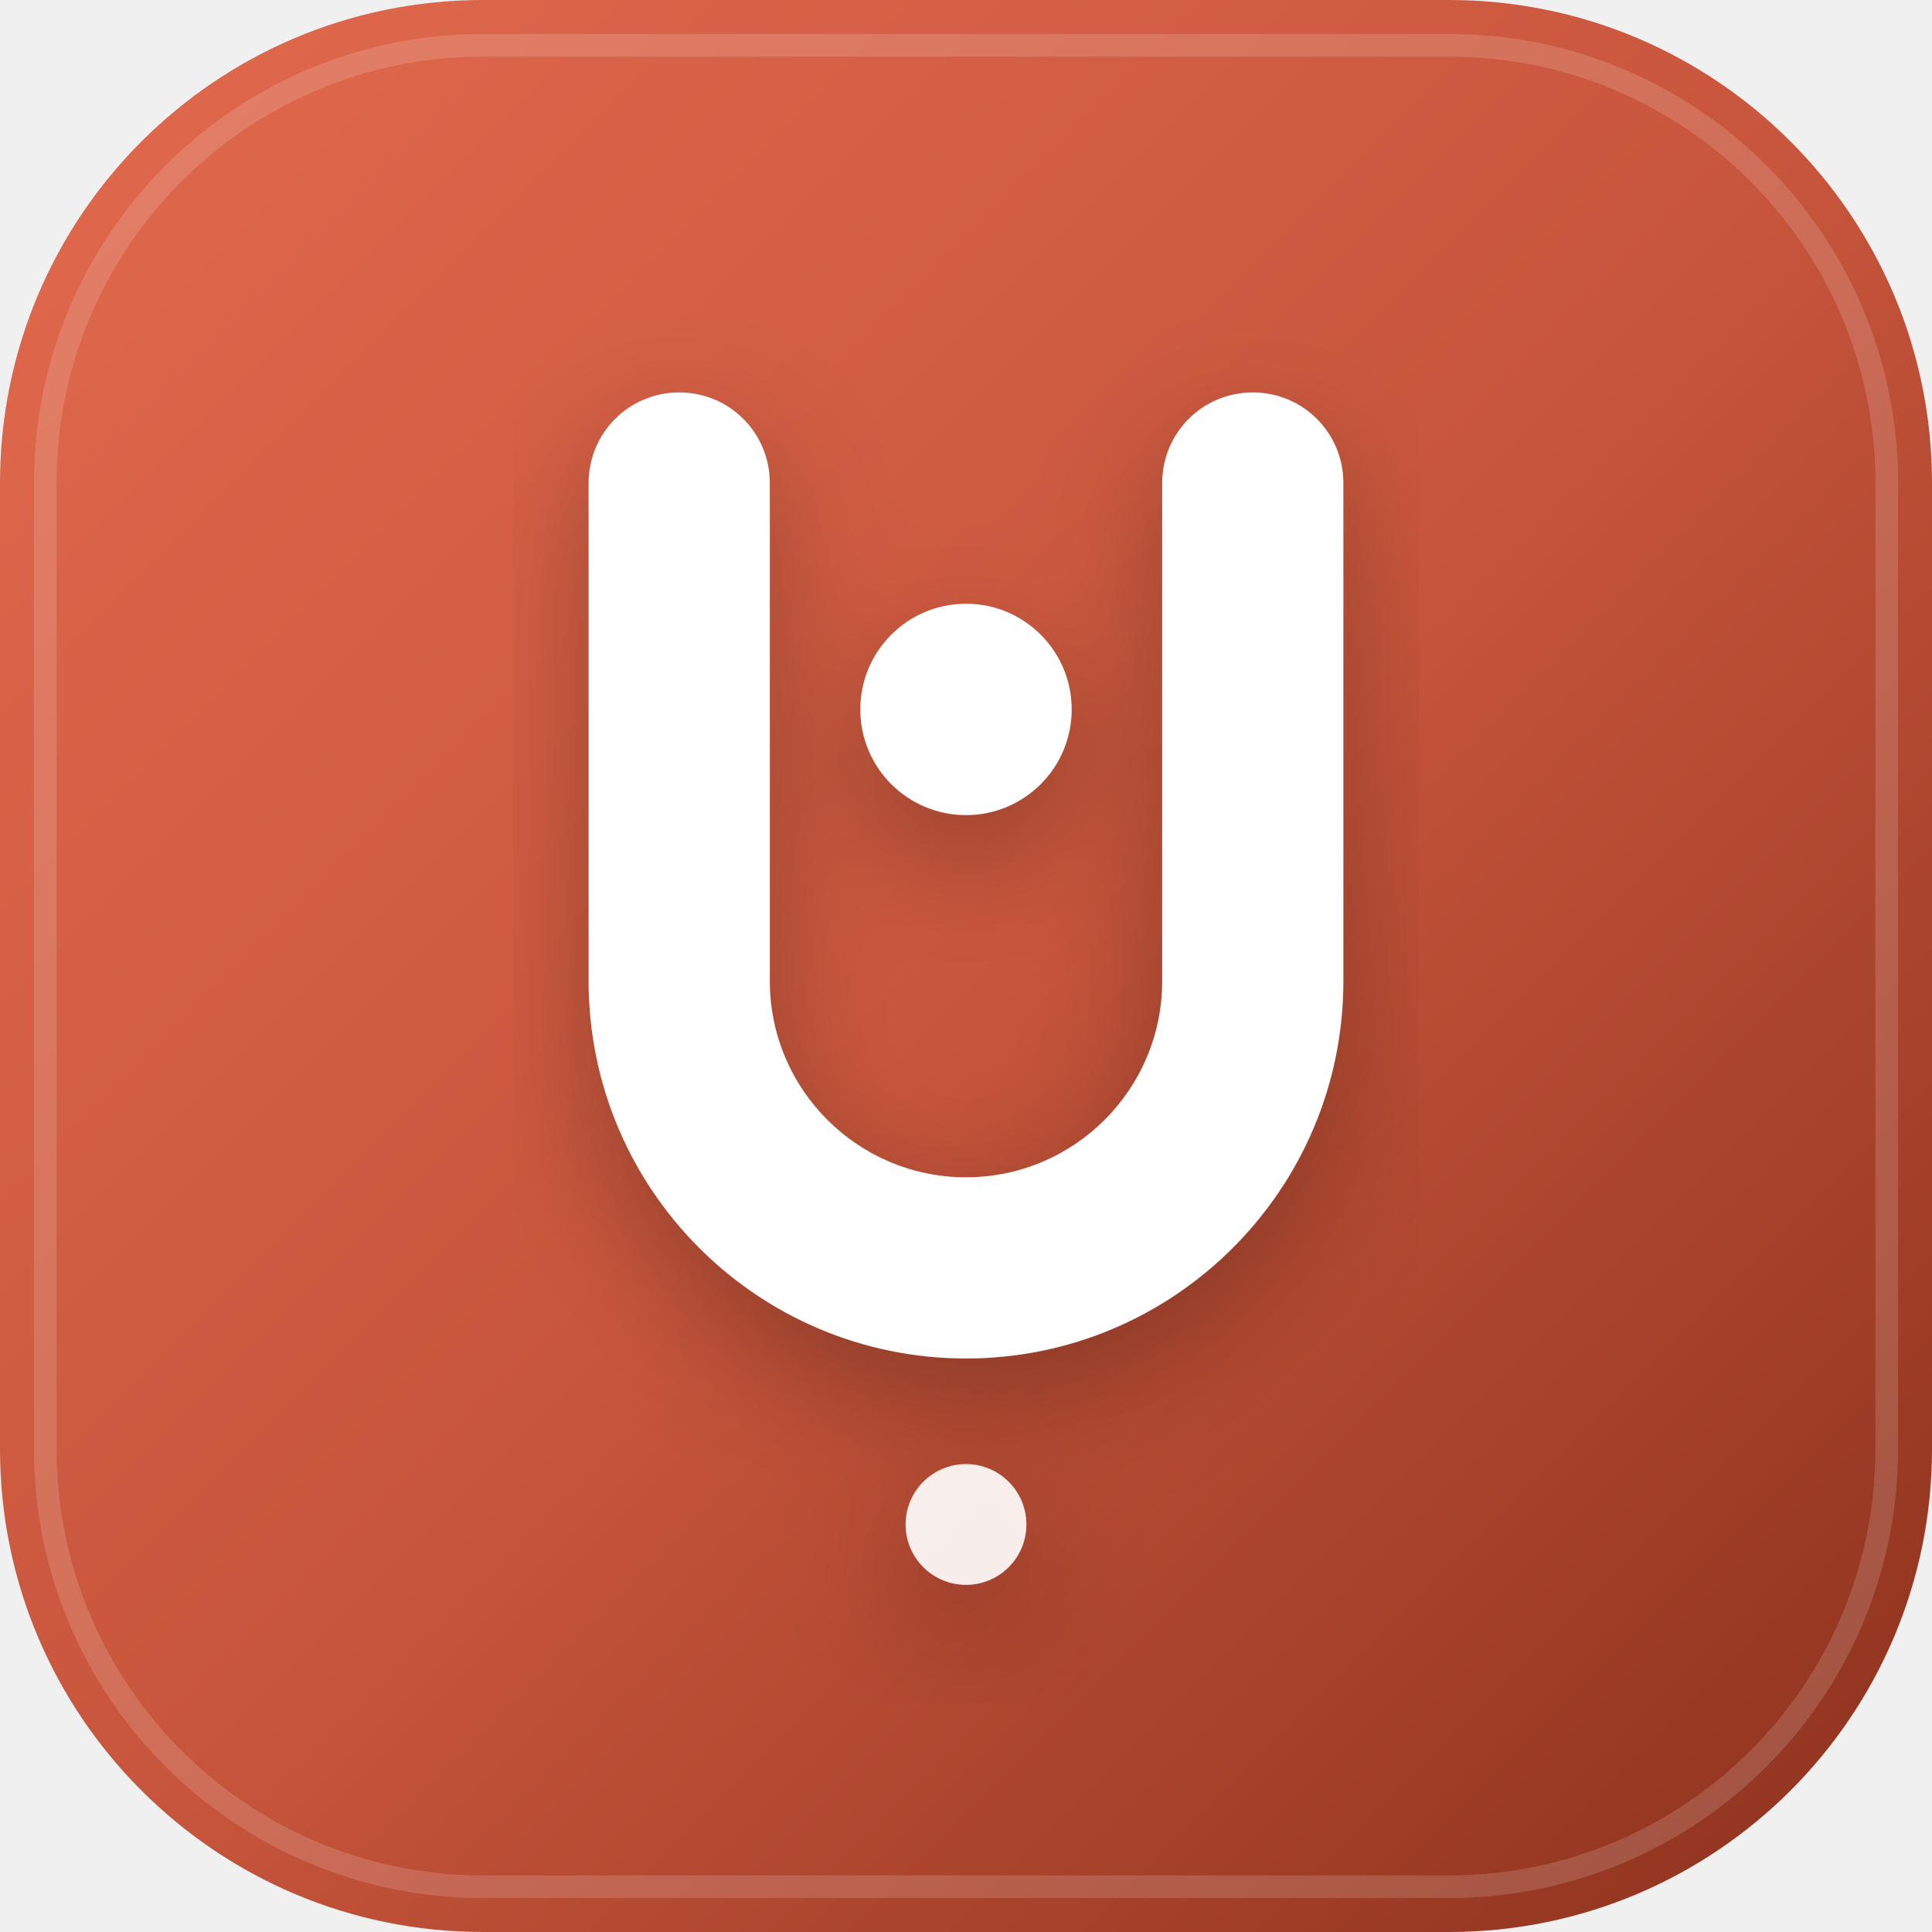
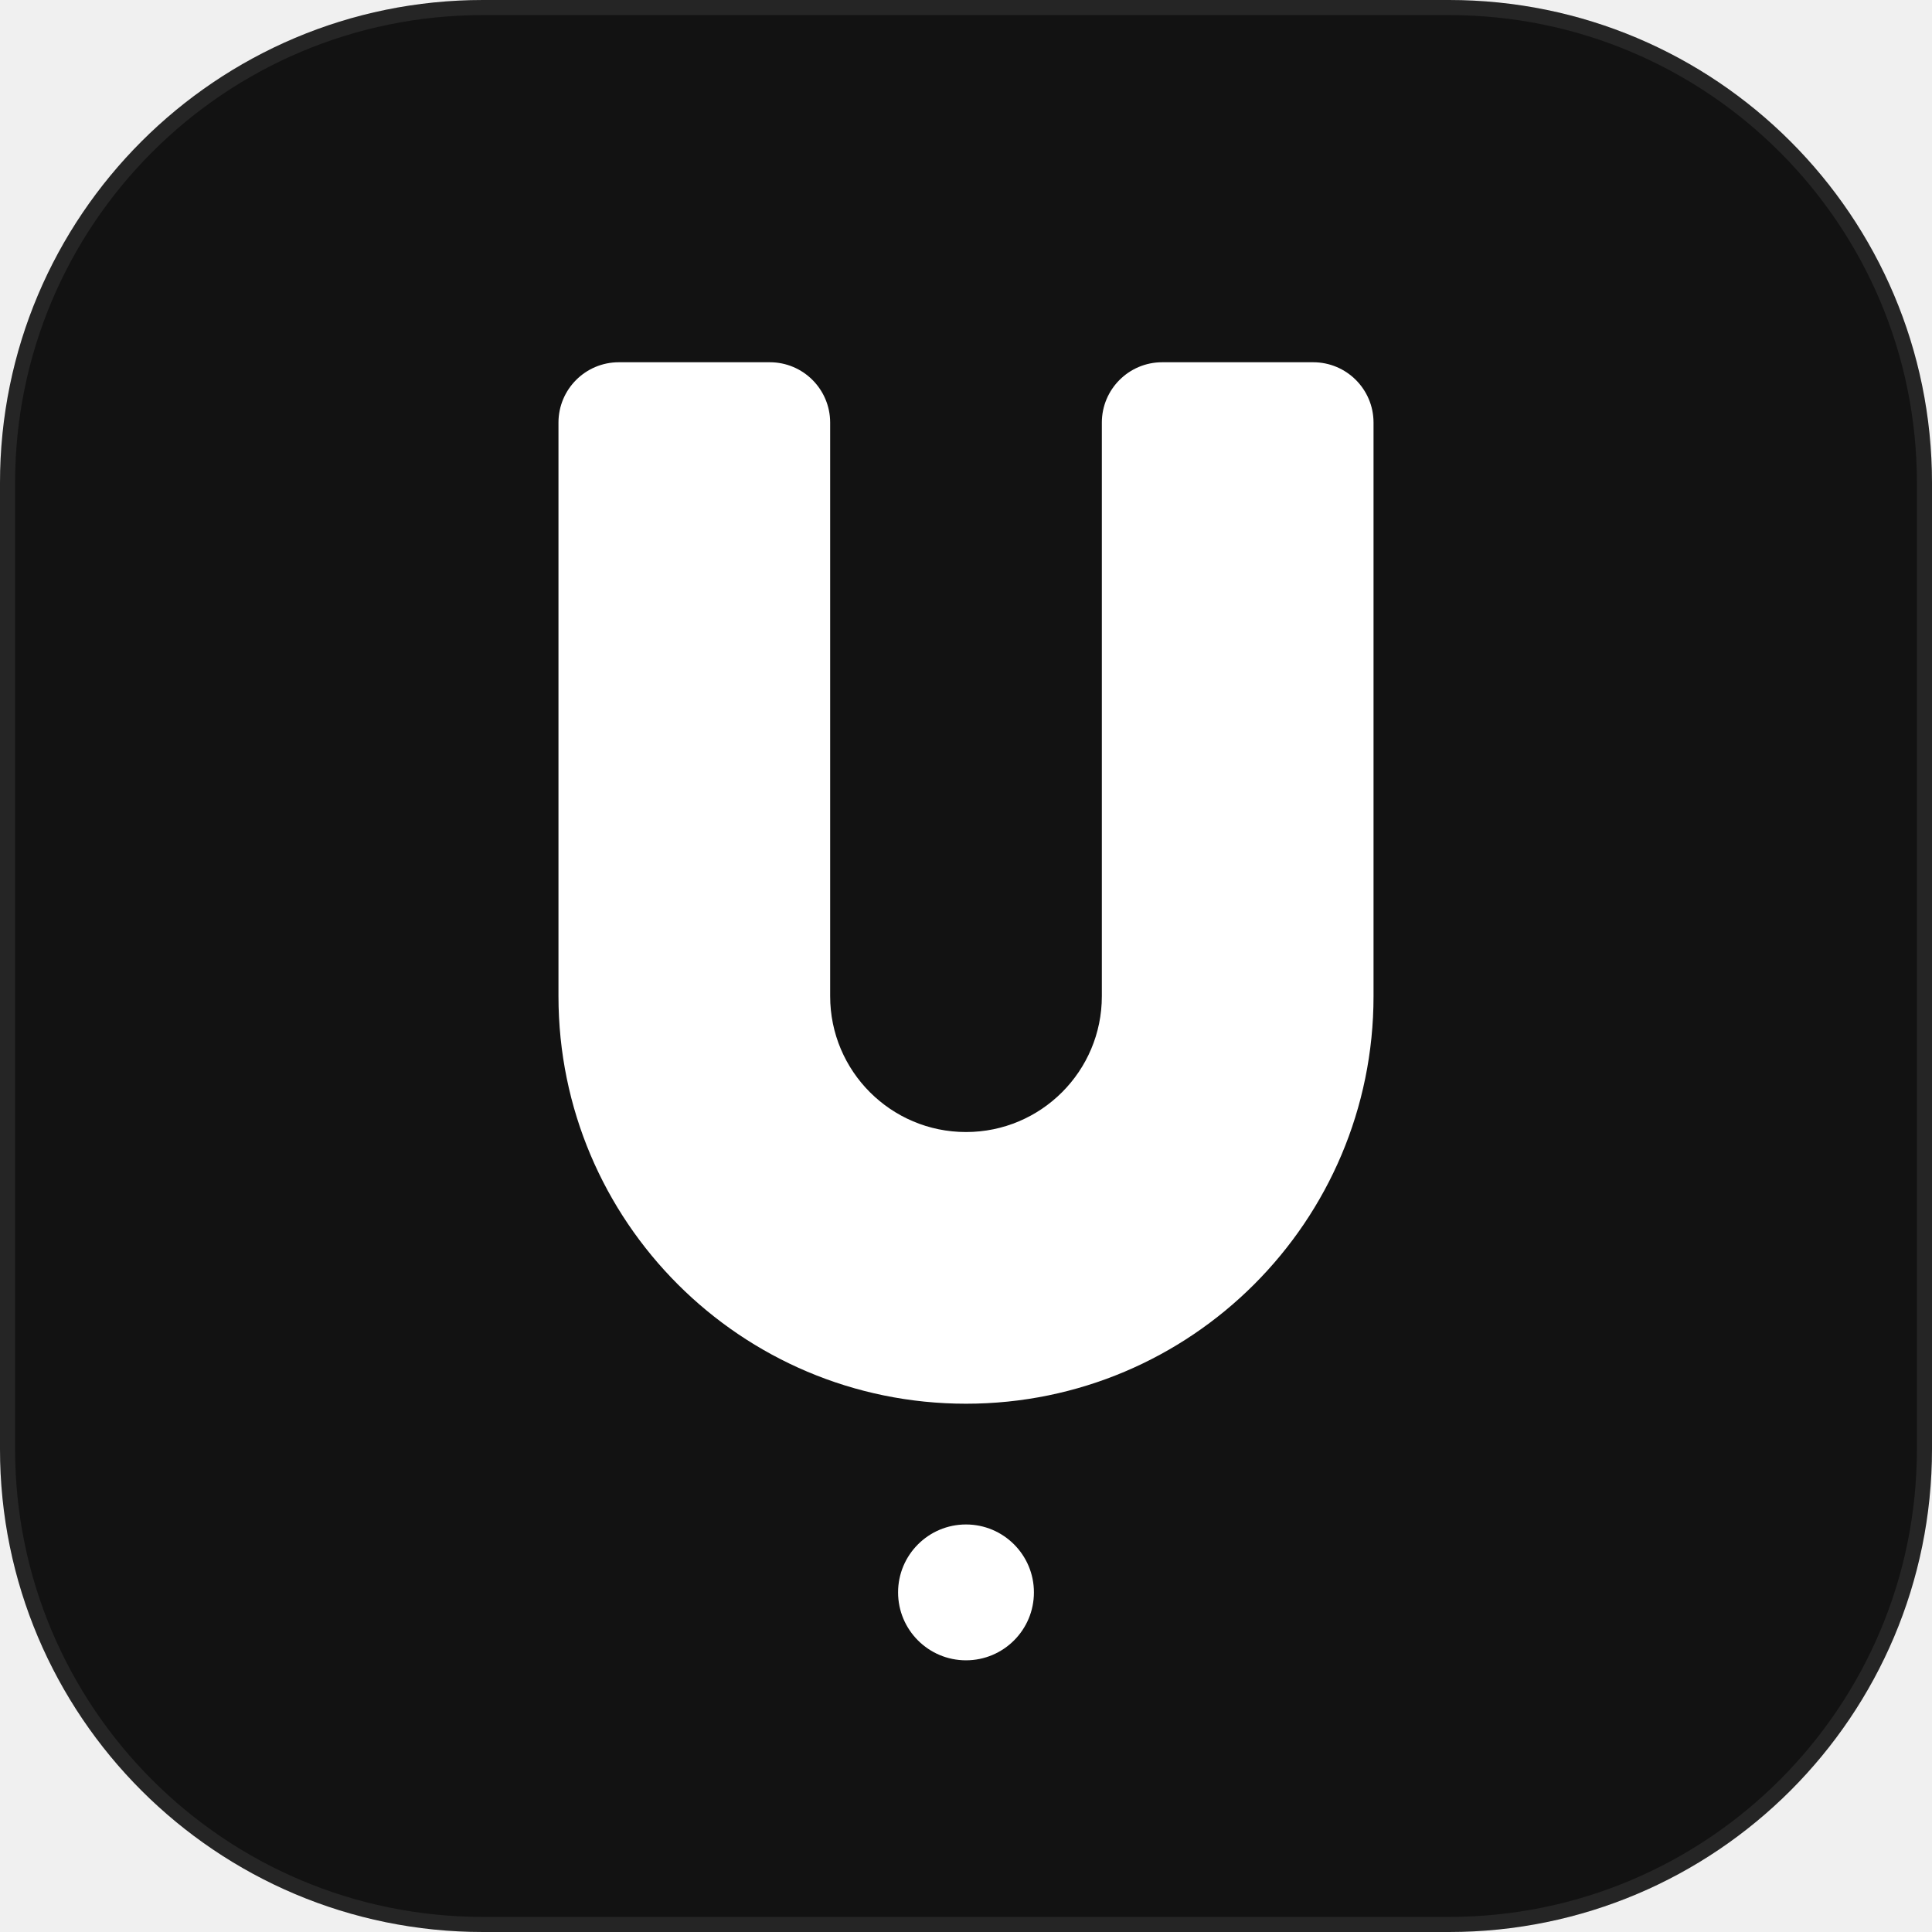
<svg xmlns="http://www.w3.org/2000/svg" viewBox="0 0 512 512" width="100%" height="100%">
-   <defs>
-     <linearGradient id="unbora-grad" x1="0%" y1="0%" x2="100%" y2="100%">
-       <stop offset="0%" stop-color="#e26a4e" />
-       <stop offset="50%" stop-color="#c8563c" />
-       <stop offset="100%" stop-color="#8a301c" />
-     </linearGradient>
-     <filter id="shadow" x="-10%" y="-10%" width="120%" height="120%">
-       <feDropShadow dx="0" dy="12" stdDeviation="16" flood-color="#000000" flood-opacity="0.25" />
-     </filter>
-   </defs>
-   <rect width="512" height="512" rx="128" fill="url(#unbora-grad)" />
-   <rect x="12" y="12" width="488" height="488" rx="116" fill="none" stroke="rgba(255,255,255,0.15)" stroke-width="6" />
-   <g filter="url(#shadow)">
-     <path d="M156 128          C156 114.7 166.7 104 180 104          C193.3 104 204 114.7 204 128          V260          C204 288.7 227.3 312 256 312          C284.7 312 308 288.7 308 260          V128          C308 114.7 318.7 104 332 104          C345.3 104 356 114.7 356 128          V260          C356 315.2 311.2 360 256 360          C200.8 360 156 315.2 156 260          Z" fill="#FFFFFF" />
-     <circle cx="256" cy="188" r="28" fill="#FFFFFF" />
-     <circle cx="256" cy="404" r="16" fill="#FFFFFF" opacity="0.9" />
-   </g>
+   <rect width="512" height="512" rx="128" fill="#121212" />
+   <rect x="2" y="2" width="508" height="508" rx="126" fill="none" stroke="rgba(255,255,255,0.08)" stroke-width="4" />
+   <path d="M 148,112        C 148,103.16 155.16,96 164,96        L 204,96        C 212.84,96 220,103.16 220,112        L 220,264        C 220,283.88 236.12,300 256,300        C 275.88,300 292,283.88 292,264        L 292,112        C 292,103.16 299.16,96 308,96        L 348,96        C 356.84,96 364,103.16 364,112        L 364,264        C 364,323.65 315.65,372 256,372        C 196.35,372 148,323.65 148,264        Z" fill="#FFFFFF" />
+   <circle cx="256" cy="422" r="18" fill="#FFFFFF" />
</svg>
